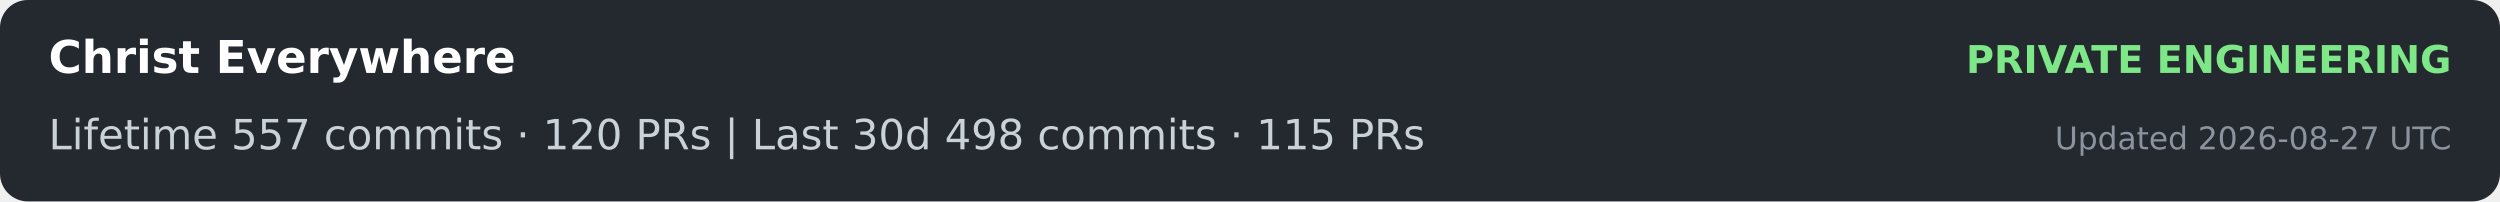
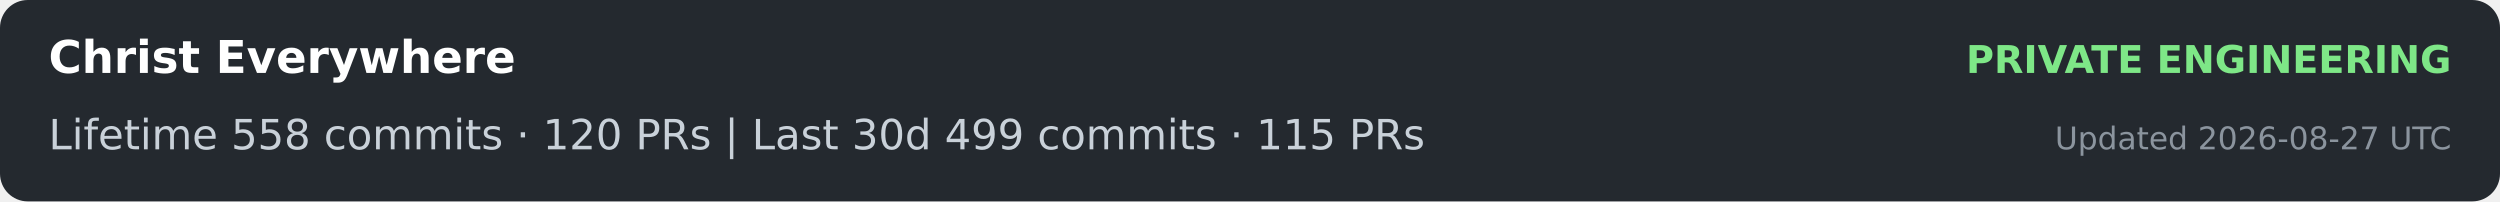
- <svg xmlns="http://www.w3.org/2000/svg" width="720" height="58" role="img" aria-label="Christ Everywhere: lifetime 557 commits and 120 PRs; last 30 days 498 commits and 115 PRs">
+ <svg xmlns="http://www.w3.org/2000/svg" width="720" height="58" role="img" aria-label="Christ Everywhere: lifetime 558 commits and 120 PRs; last 30 days 499 commits and 115 PRs">
  <rect width="720" height="58" rx="8" fill="#24292f" />
  <text x="14" y="21" fill="#ffffff" font-family="Verdana,DejaVu Sans,sans-serif" font-size="13" font-weight="700">Christ Everywhere</text>
  <text x="706" y="21" text-anchor="end" fill="#7ee787" font-family="Verdana,DejaVu Sans,sans-serif" font-size="11" font-weight="700">PRIVATE ENGINEERING</text>
-   <text x="14" y="43" fill="#c9d1d9" font-family="Verdana,DejaVu Sans,sans-serif" font-size="12">Lifetime  557 commits · 120 PRs     |     Last 30d  498 commits · 115 PRs</text>
+   <text x="14" y="43" fill="#c9d1d9" font-family="Verdana,DejaVu Sans,sans-serif" font-size="12">Lifetime  558 commits · 120 PRs     |     Last 30d  499 commits · 115 PRs</text>
  <text x="706" y="43" text-anchor="end" fill="#8b949e" font-family="Verdana,DejaVu Sans,sans-serif" font-size="9">Updated 2026-08-27 UTC</text>
</svg>
